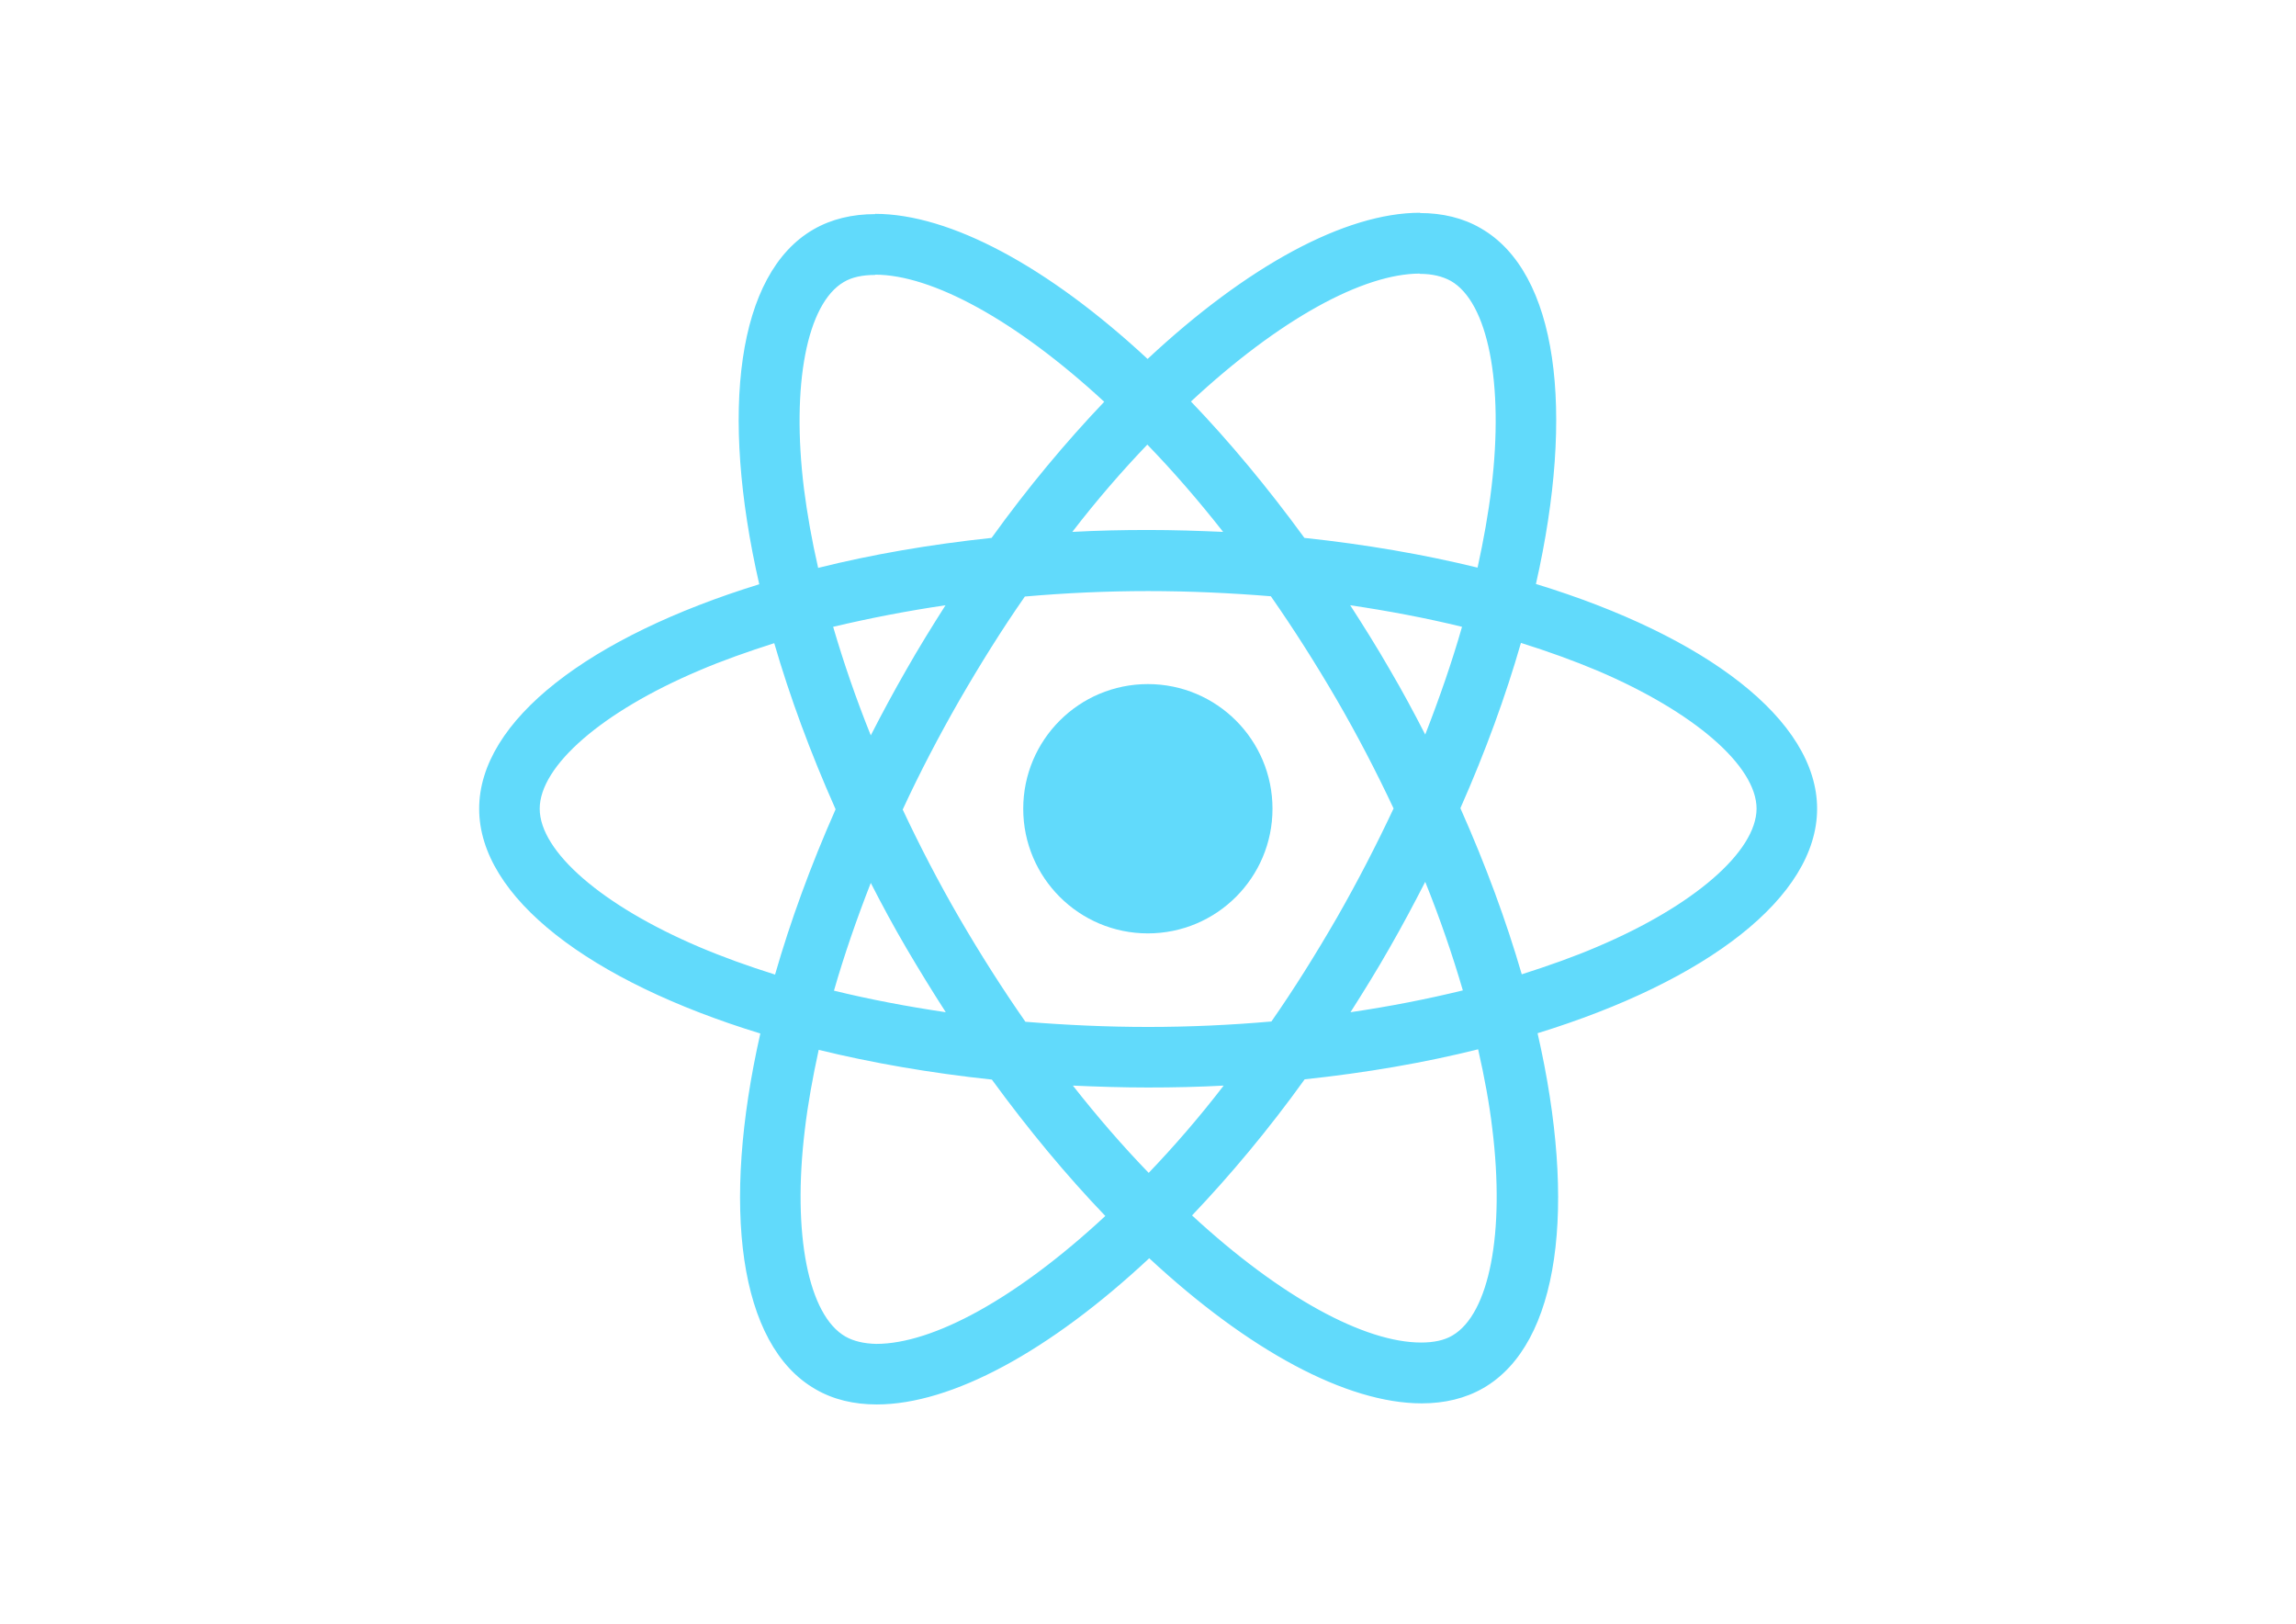
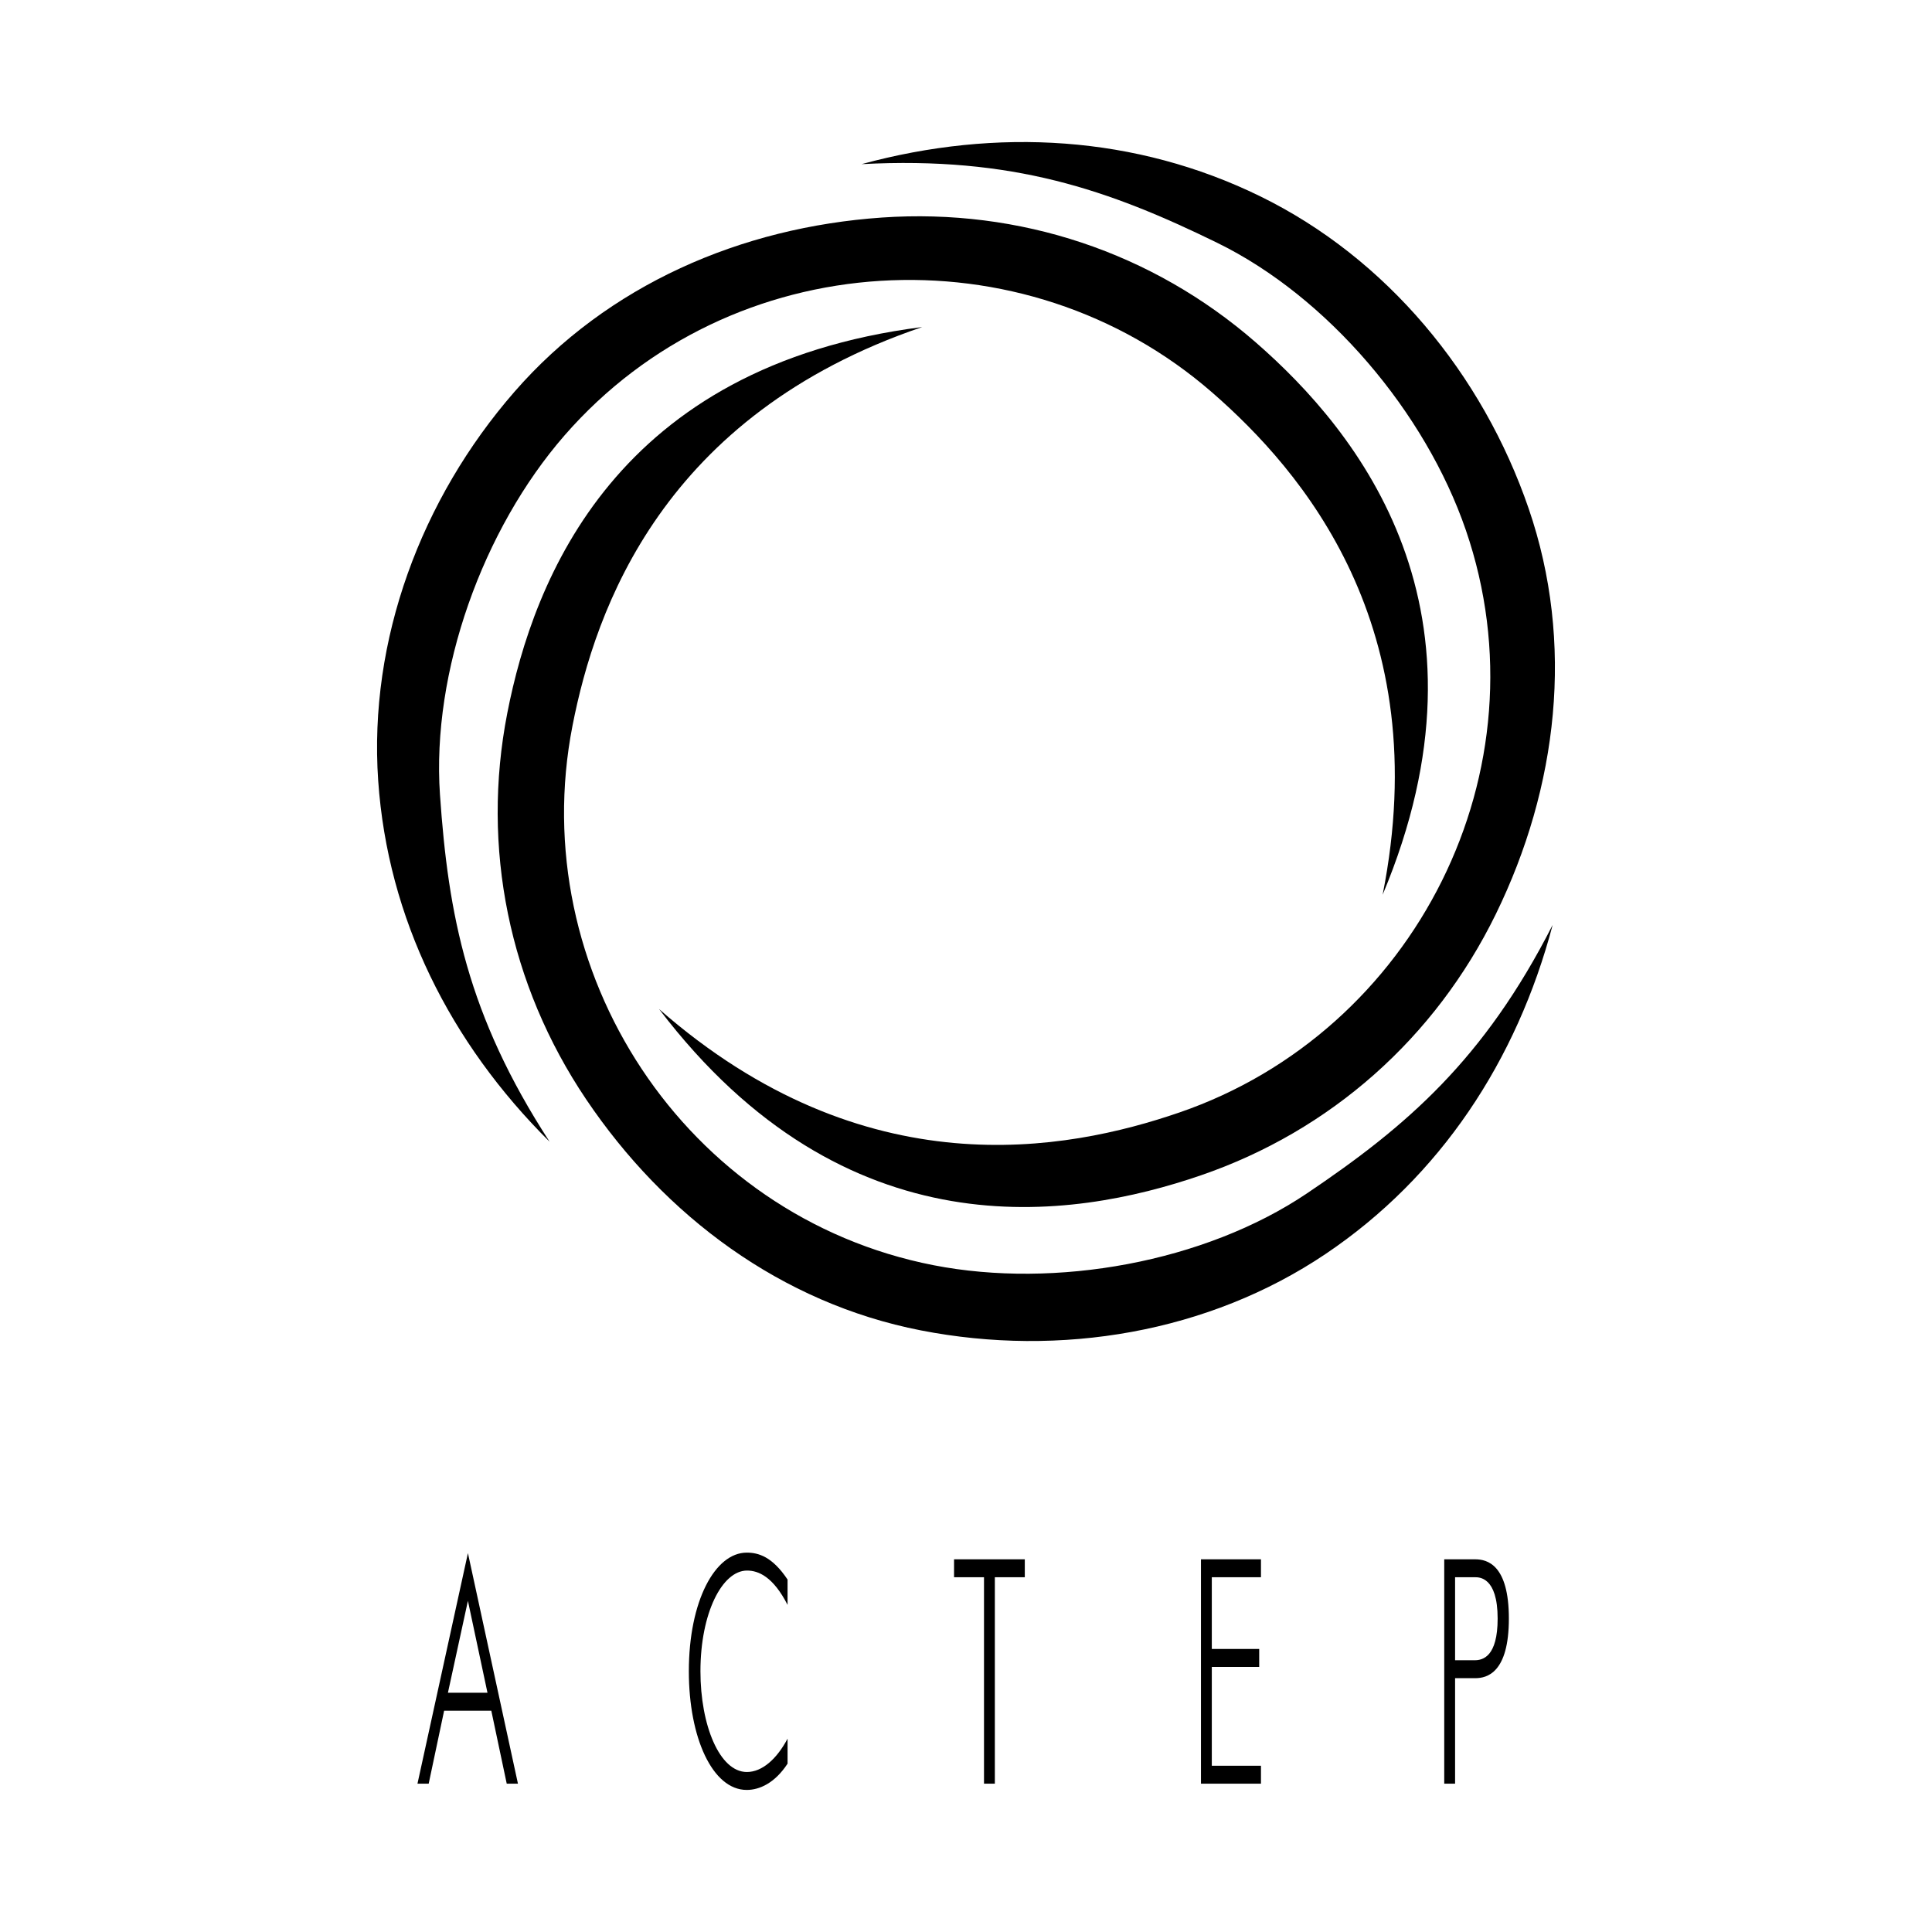
- <svg xmlns="http://www.w3.org/2000/svg" viewBox="0 0 841.9 595.3">
-   <g fill="#61DAFB">
-     <path d="M666.3 296.5c0-32.5-40.7-63.3-103.1-82.4 14.4-63.6 8-114.2-20.2-130.4-6.5-3.8-14.1-5.6-22.4-5.6v22.3c4.6 0 8.3.9 11.4 2.6 13.6 7.8 19.5 37.5 14.9 75.7-1.1 9.4-2.9 19.3-5.1 29.4-19.6-4.8-41-8.5-63.5-10.9-13.5-18.5-27.5-35.3-41.6-50 32.6-30.3 63.2-46.9 84-46.9V78c-27.5 0-63.5 19.6-99.9 53.6-36.4-33.8-72.4-53.2-99.9-53.2v22.3c20.7 0 51.4 16.5 84 46.6-14 14.7-28 31.4-41.3 49.9-22.6 2.4-44 6.1-63.6 11-2.3-10-4-19.7-5.2-29-4.7-38.2 1.1-67.9 14.6-75.8 3-1.8 6.9-2.6 11.5-2.6V78.5c-8.4 0-16 1.8-22.6 5.6-28.1 16.2-34.4 66.7-19.9 130.1-62.2 19.2-102.7 49.9-102.7 82.3 0 32.5 40.7 63.3 103.1 82.4-14.4 63.6-8 114.2 20.2 130.4 6.5 3.8 14.1 5.6 22.5 5.6 27.5 0 63.5-19.6 99.9-53.6 36.4 33.8 72.4 53.2 99.9 53.2 8.4 0 16-1.8 22.6-5.6 28.1-16.2 34.4-66.7 19.9-130.1 62-19.1 102.5-49.9 102.5-82.3zm-130.2-66.7c-3.7 12.9-8.3 26.2-13.5 39.5-4.1-8-8.4-16-13.1-24-4.6-8-9.5-15.8-14.4-23.4 14.2 2.1 27.9 4.7 41 7.9zm-45.8 106.5c-7.8 13.5-15.8 26.3-24.1 38.2-14.9 1.3-30 2-45.2 2-15.1 0-30.2-.7-45-1.9-8.3-11.9-16.4-24.6-24.2-38-7.6-13.1-14.5-26.4-20.8-39.8 6.2-13.4 13.2-26.8 20.7-39.9 7.8-13.5 15.8-26.3 24.1-38.2 14.9-1.3 30-2 45.2-2 15.1 0 30.2.7 45 1.9 8.3 11.9 16.4 24.6 24.2 38 7.6 13.1 14.5 26.4 20.8 39.8-6.3 13.4-13.2 26.8-20.7 39.9zm32.3-13c5.4 13.4 10 26.8 13.8 39.8-13.1 3.2-26.9 5.9-41.2 8 4.9-7.7 9.8-15.6 14.4-23.7 4.6-8 8.9-16.1 13-24.1zM421.2 430c-9.3-9.6-18.6-20.3-27.8-32 9 .4 18.2.7 27.5.7 9.4 0 18.7-.2 27.8-.7-9 11.7-18.3 22.4-27.5 32zm-74.4-58.9c-14.2-2.1-27.9-4.7-41-7.9 3.7-12.9 8.3-26.2 13.5-39.5 4.1 8 8.4 16 13.1 24 4.7 8 9.5 15.8 14.4 23.4zM420.7 163c9.3 9.6 18.6 20.3 27.8 32-9-.4-18.2-.7-27.5-.7-9.4 0-18.7.2-27.8.7 9-11.7 18.3-22.4 27.5-32zm-74 58.9c-4.9 7.7-9.8 15.6-14.4 23.7-4.6 8-8.9 16-13 24-5.4-13.4-10-26.8-13.8-39.8 13.1-3.1 26.9-5.8 41.2-7.9zm-90.5 125.2c-35.4-15.1-58.3-34.9-58.3-50.6 0-15.7 22.9-35.6 58.3-50.6 8.6-3.7 18-7 27.7-10.1 5.7 19.6 13.2 40 22.5 60.9-9.2 20.8-16.6 41.1-22.2 60.6-9.9-3.1-19.3-6.5-28-10.2zM310 490c-13.6-7.8-19.5-37.5-14.9-75.7 1.1-9.4 2.9-19.3 5.1-29.4 19.6 4.8 41 8.5 63.5 10.9 13.5 18.5 27.5 35.3 41.6 50-32.6 30.3-63.2 46.9-84 46.9-4.5-.1-8.3-1-11.3-2.7zm237.2-76.2c4.7 38.2-1.1 67.9-14.6 75.8-3 1.8-6.9 2.6-11.5 2.6-20.7 0-51.4-16.5-84-46.6 14-14.7 28-31.4 41.3-49.9 22.6-2.4 44-6.1 63.6-11 2.3 10.1 4.1 19.8 5.2 29.1zm38.5-66.7c-8.6 3.7-18 7-27.7 10.1-5.7-19.6-13.2-40-22.5-60.9 9.2-20.8 16.6-41.1 22.2-60.6 9.9 3.1 19.3 6.5 28.1 10.2 35.4 15.1 58.3 34.9 58.3 50.6-.1 15.7-23 35.6-58.4 50.6zM320.8 78.4z" />
-     <circle cx="420.9" cy="296.5" r="45.7" />
-     <path d="M520.5 78.1z" />
+ <svg xmlns="http://www.w3.org/2000/svg" width="2500" height="2500" viewBox="0 0 192.756 192.756">
+   <g fill-rule="evenodd" clip-rule="evenodd">
+     <path d="M44.69 168.887l1.994-9.172 1.952 9.172H44.69zm-3.039 9.072h1.119l1.54-7.281h4.708l1.539 7.281h1.119l-4.991-23.006-5.034 23.006zM78.575 175.961c-1.278 1.951-2.812 2.621-4.074 2.621-3.419 0-5.775-5.213-5.775-11.838 0-7.008 2.611-11.838 5.775-11.838 1.15 0 2.541.383 4.074 2.686v2.527c-1.438-2.816-2.908-3.424-4.042-3.424-2.477 0-4.65 4.225-4.65 10.049 0 5.377 1.901 10.049 4.634 10.049 1.534 0 2.988-1.312 4.059-3.328v2.496h-.001zM98.174 157.361h-2.988v-1.789h7.058v1.789h-2.988v20.598h-1.082v-20.598zM119.82 155.572h5.987v1.789h-4.905v7.157h4.729v1.791h-4.729v9.861h4.905v1.789h-5.987v-22.387zM145.174 157.361h1.963c.416 0 2.283-.064 2.283 4.125 0 3.805-1.484 4.156-2.283 4.156h-1.963v-8.281zm-1.082 20.598h1.082v-10.527h2.012c1.18 0 3.354-.543 3.354-5.945 0-5.371-2.156-5.914-3.354-5.914h-3.094v22.386zM137.945 89.27c5.33-26.788-8.035-42.297-17.01-50.114-18.754-16.335-47.997-14.791-64.615 4.289-8.147 9.355-13.27 23.567-12.424 35.839.826 11.974 2.721 21.981 10.939 34.628-9.94-9.865-16.154-22.283-17.102-36.023-.968-14.037 4.279-28.106 13.59-38.796 9.31-10.689 22.632-16.421 36.67-17.389 13.741-.947 26.985 3.476 37.295 12.456 10.31 8.979 24.564 26.728 12.657 55.11z" />
+     <path d="M92.011 32.629c-25.864 8.778-32.612 28.105-34.895 39.787-4.77 24.41 11.189 48.962 36.022 53.814 12.175 2.377 27.044-.293 37.25-7.162 9.957-6.701 17.676-13.348 24.52-26.788-3.574 13.542-11.221 25.132-22.646 32.823-11.672 7.857-26.48 10.348-40.393 7.629-13.913-2.717-25.537-11.389-33.395-23.061-7.691-11.426-10.483-25.108-7.861-38.526s10.865-34.636 41.398-38.516z" />
+     <path d="M65.753 100.672c20.534 18.008 40.647 14.189 51.905 10.324 23.523-8.076 36.807-34.172 28.59-58.104-4.027-11.733-13.775-23.274-24.826-28.677-10.783-5.271-20.398-8.634-35.459-7.839 13.514-3.676 27.375-2.85 39.748 3.199 12.641 6.18 22.203 17.758 26.805 31.166 4.604 13.408 2.906 27.811-3.273 40.451-6.049 12.375-16.502 21.632-29.434 26.072s-35.429 7.91-54.056-16.592z" />
  </g>
</svg>
